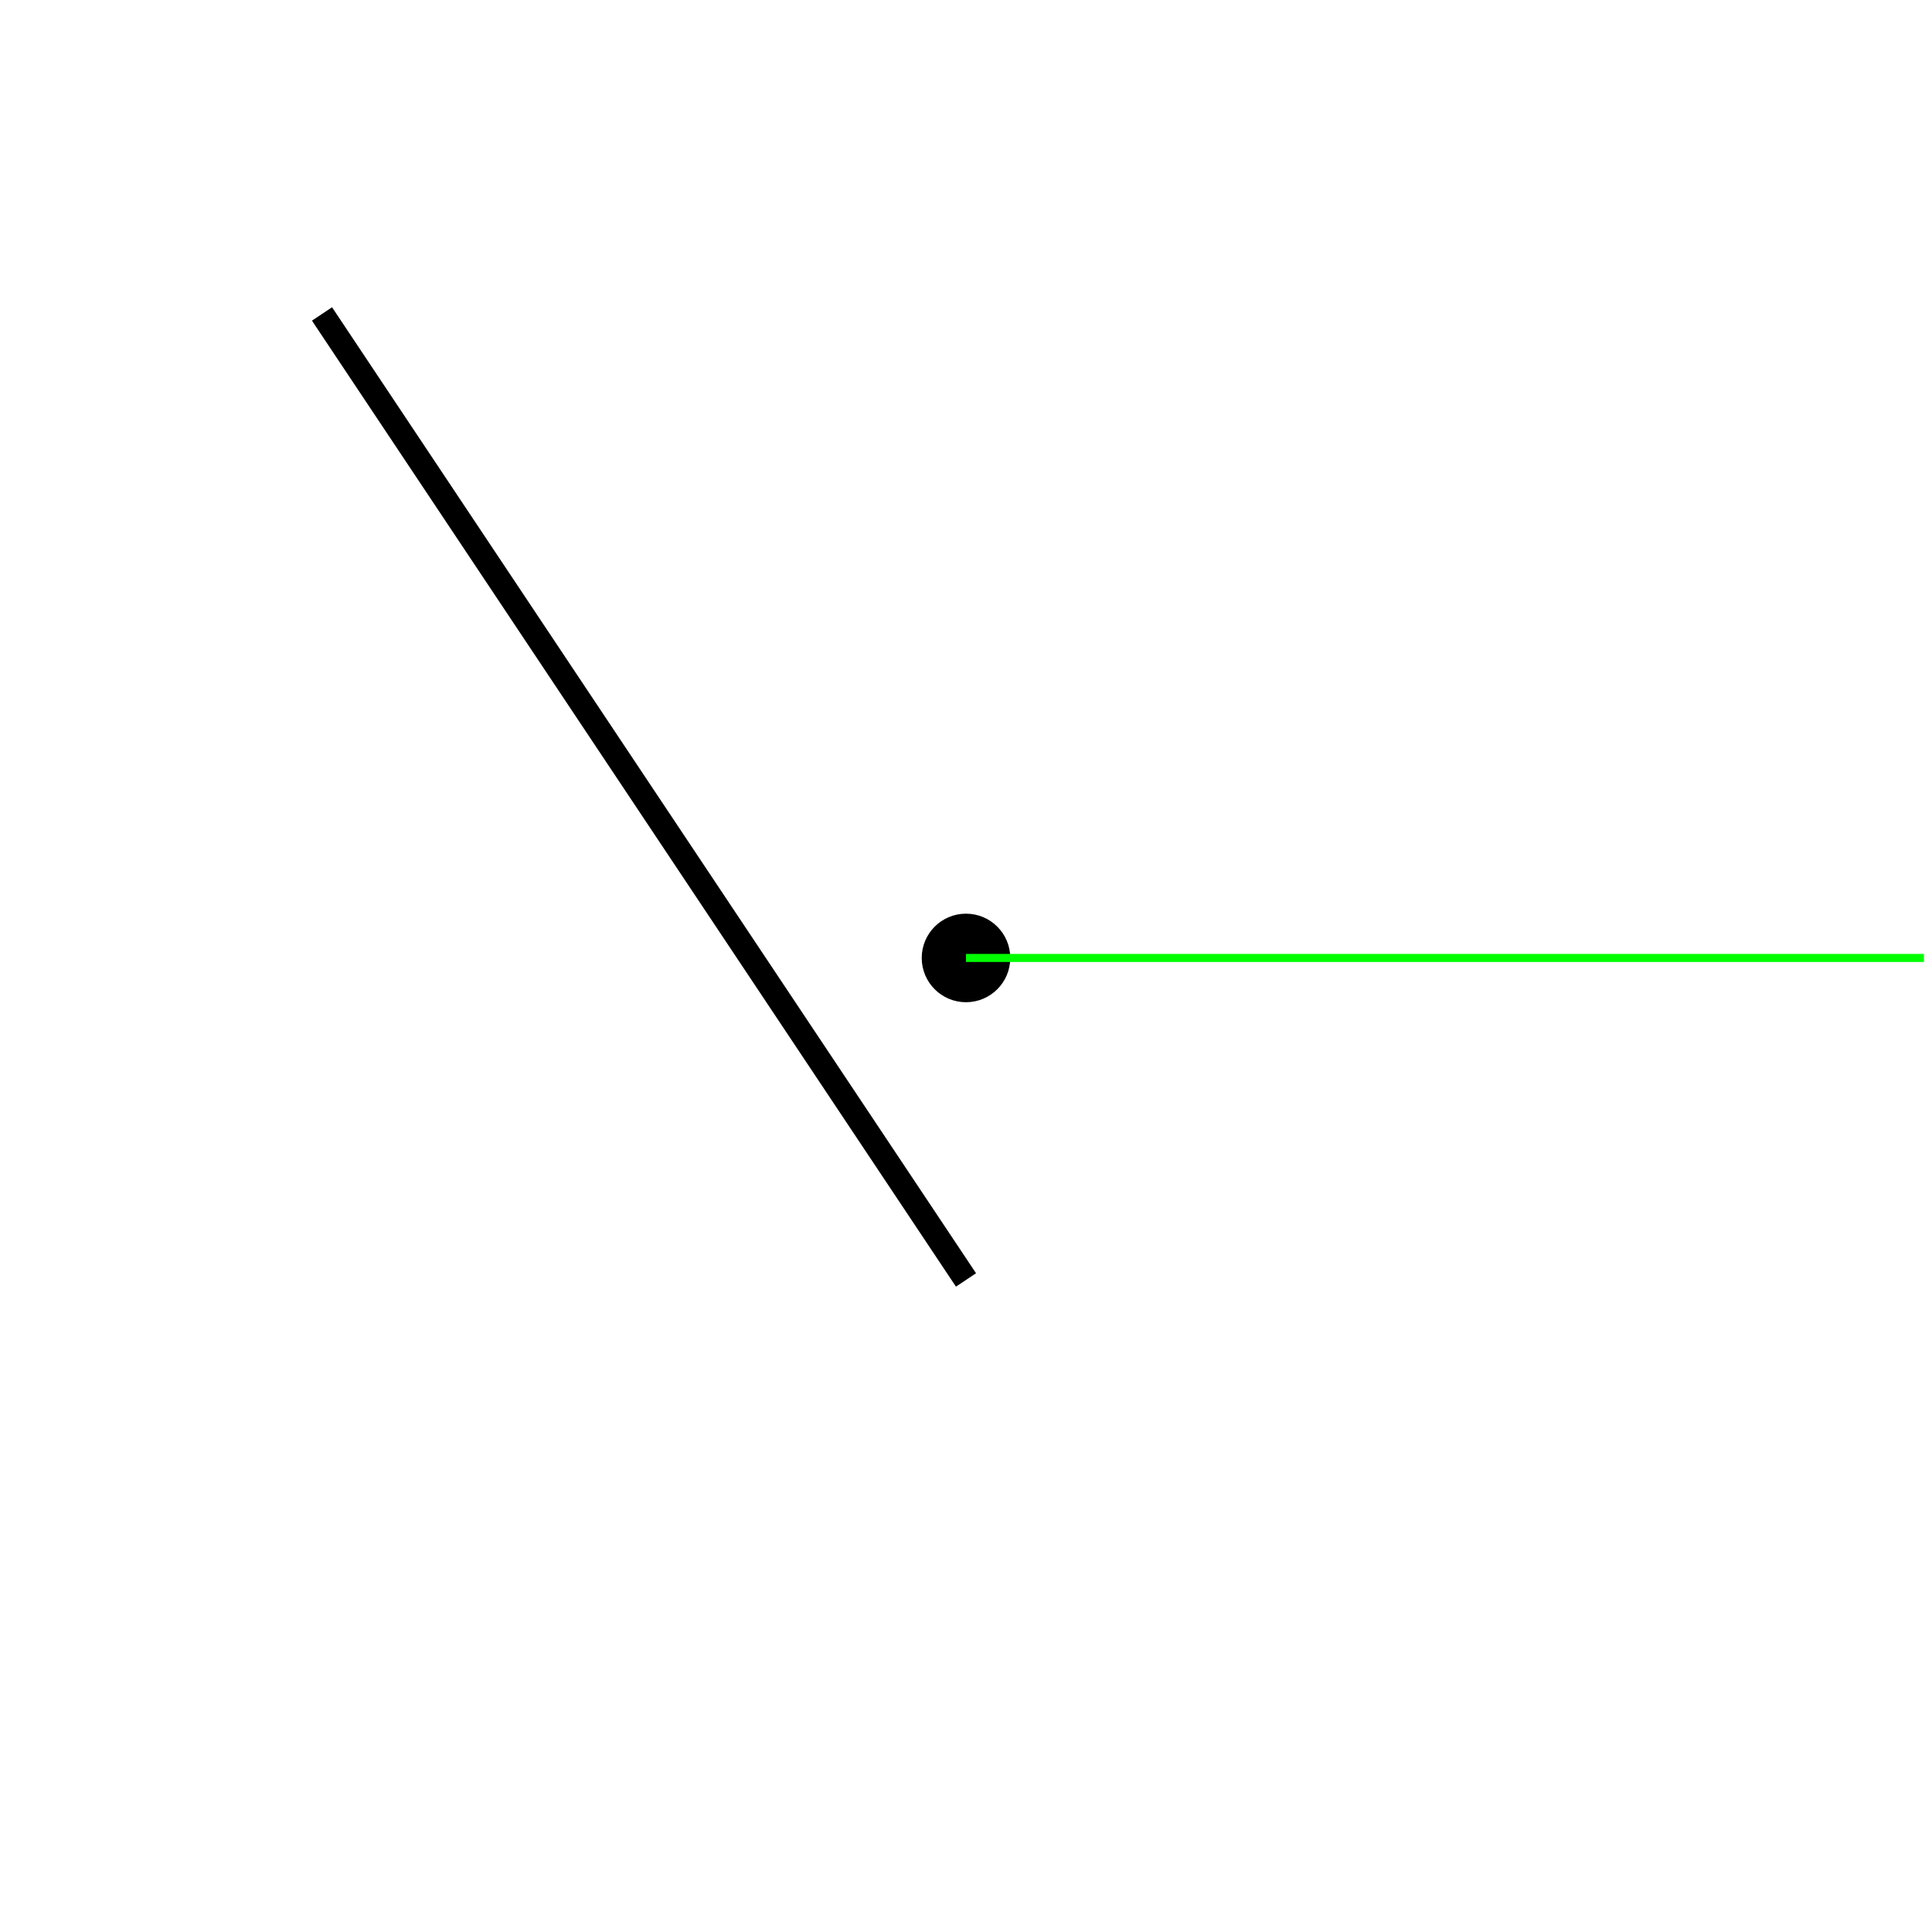
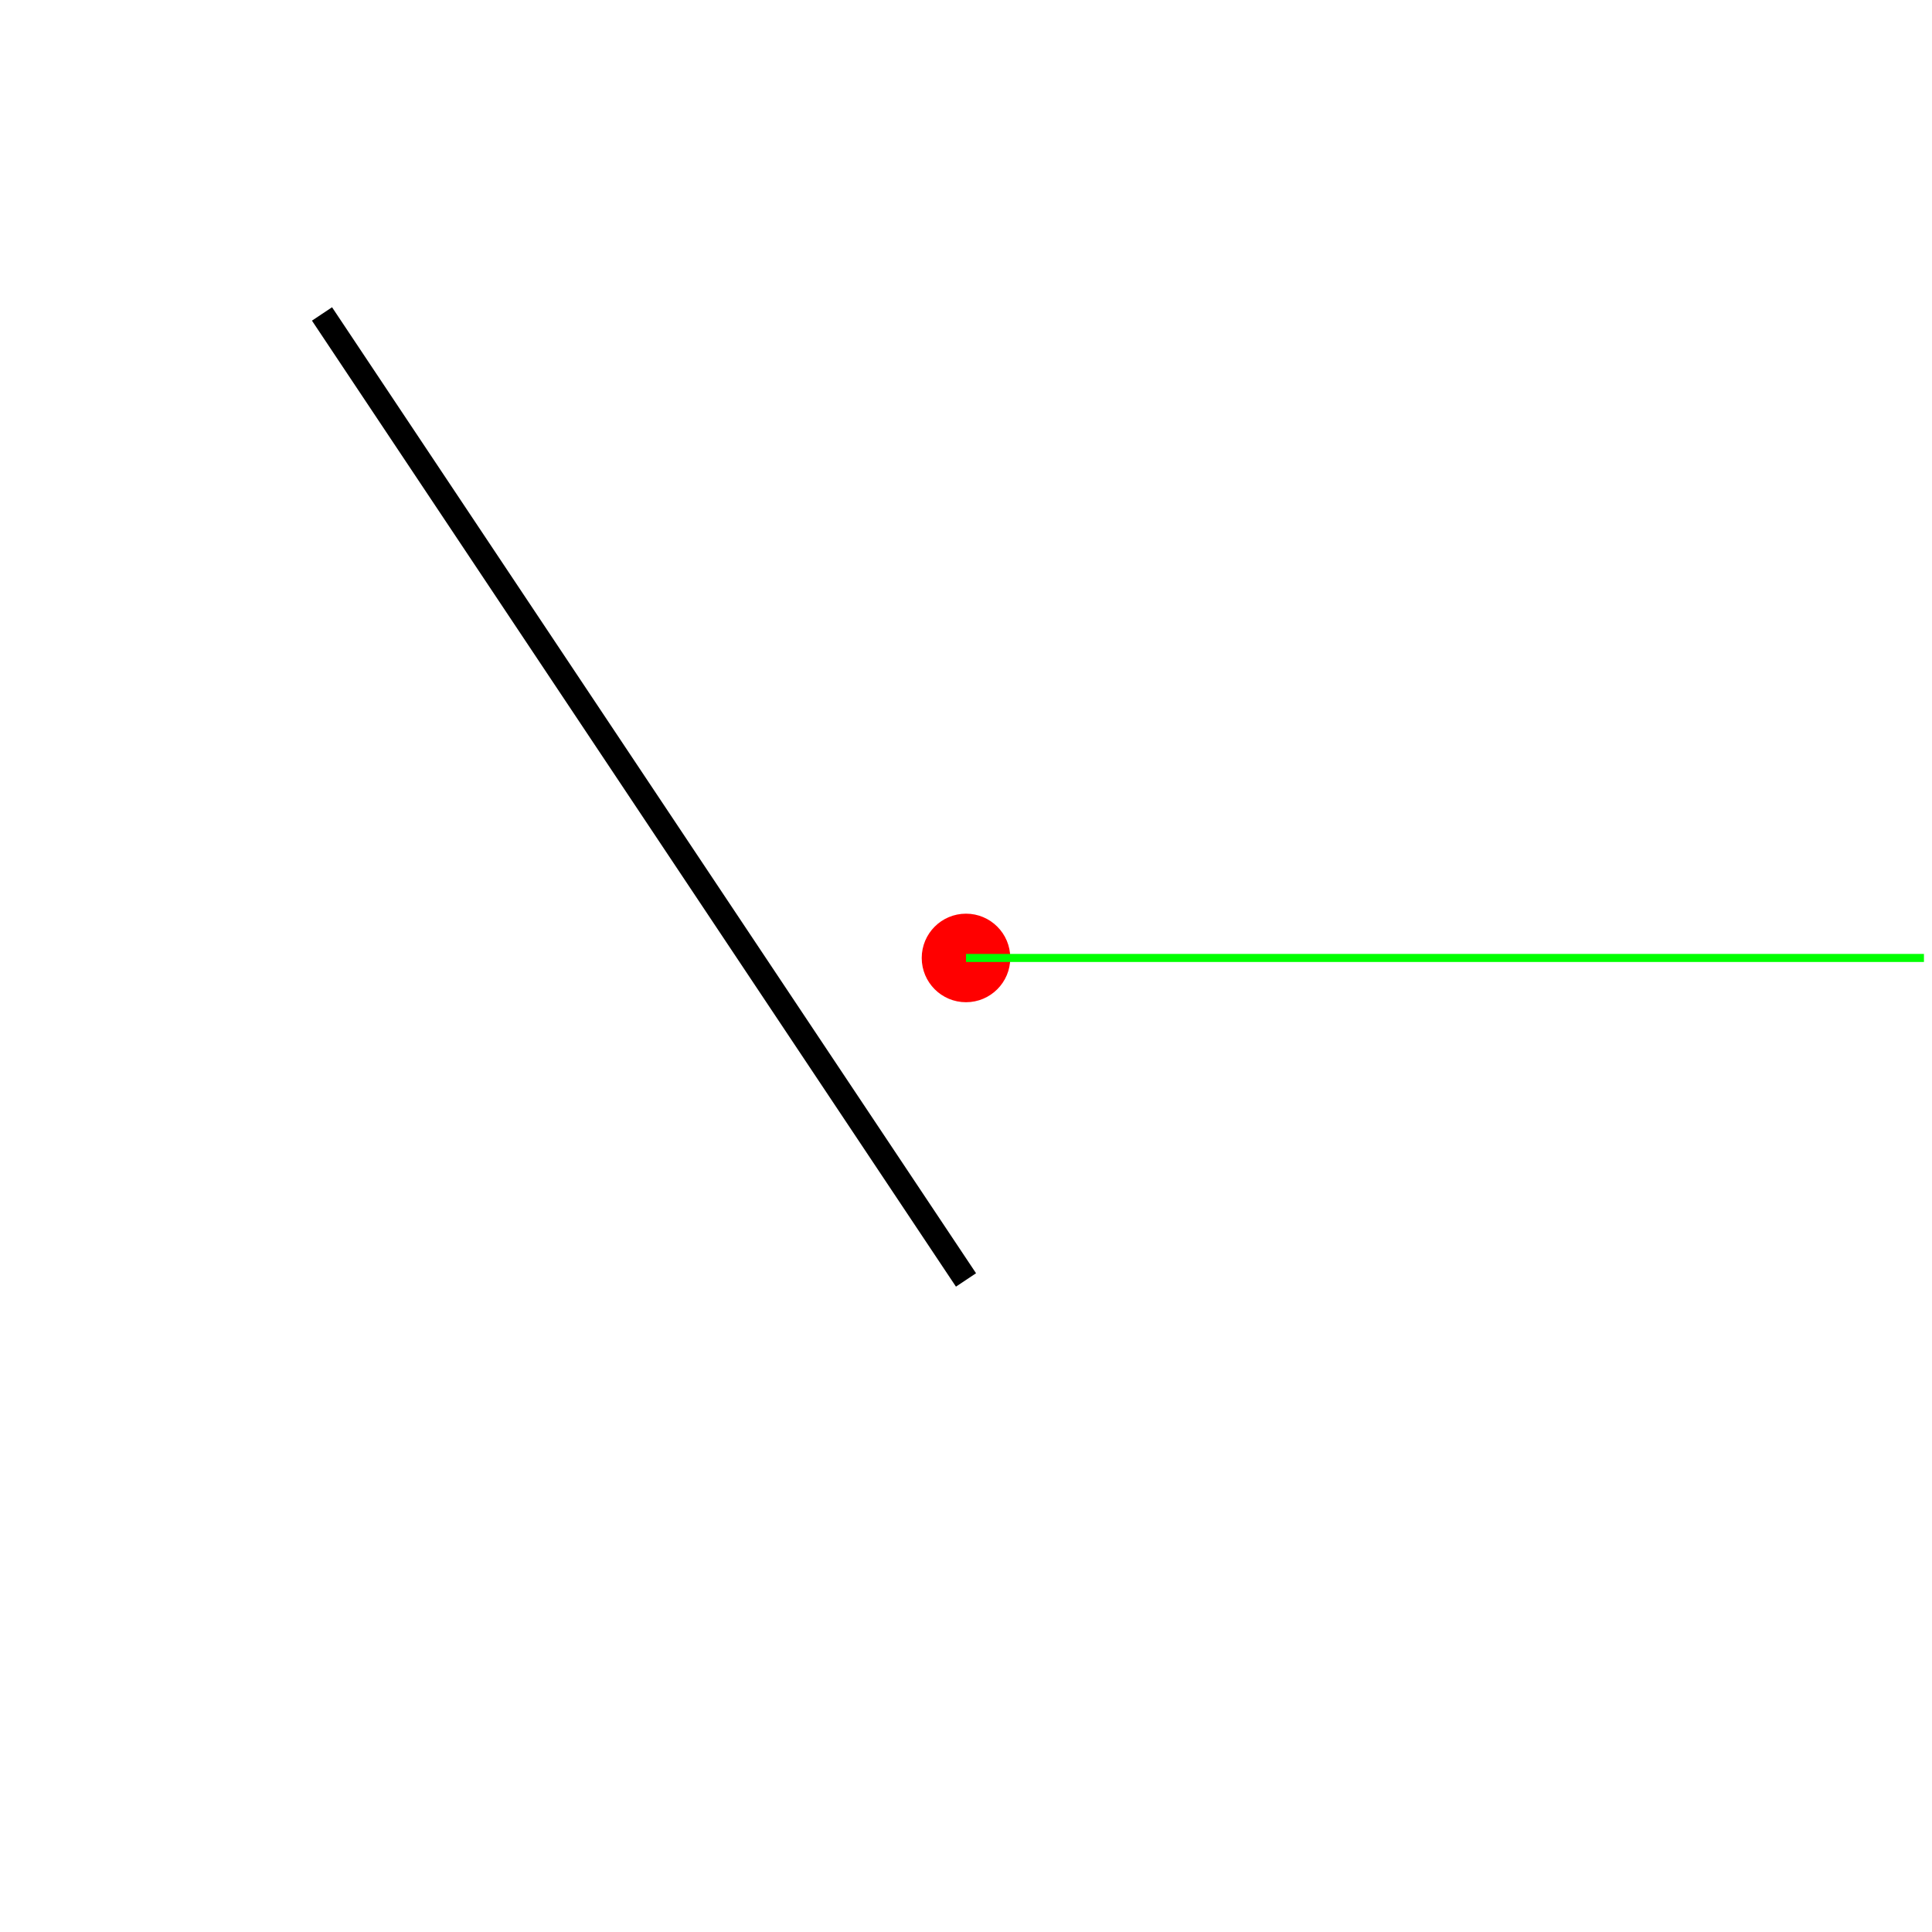
<svg xmlns="http://www.w3.org/2000/svg" version="1.1" width="240" height="240">
  <rect x="0" y="0" width="240" height="240" stroke="#ffffff" fill="#ffffff" />
  <polygon points=" 40,39 120,159 " stroke-width="3" stroke="#000000" fill="none" />
-   <circle cx="120" cy="119" r="5" stroke="#000000" fill="#000000" />
+   <circle cx="120" cy="119" r="5" stroke="#ff0000" fill="#ff0000" />
  <line x1="120" y1="119" x2="239" y2="119" stroke-width="1" stroke="#00ff00" fill="none" />
</svg>
